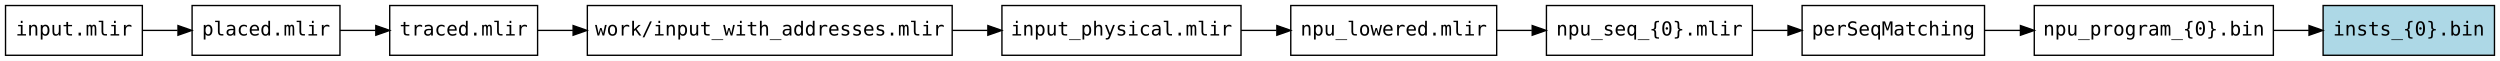
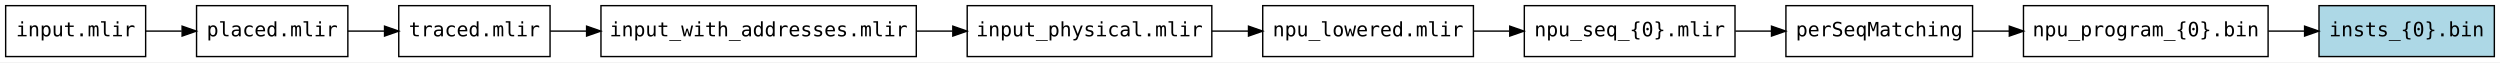
- <svg xmlns="http://www.w3.org/2000/svg" width="1809pt" height="44pt" viewBox="0.00 0.00 1809.00 44.00">
+ <svg xmlns="http://www.w3.org/2000/svg" width="1768pt" height="44pt" viewBox="0.00 0.00 1768.00 44.00">
  <g id="graph0" class="graph" transform="scale(1 1) rotate(0) translate(4 40)">
-     <polygon fill="white" stroke="transparent" points="-4,4 -4,-40 1805,-40 1805,4 -4,4" />
+     <polygon fill="white" stroke="transparent" points="-4,4 -4,-40 1764,-40 1764,4 -4,4" />
    <g id="node1" class="node">
      <polygon fill="none" stroke="black" points="99,-36 0,-36 0,0 99,0 99,-36" />
      <text text-anchor="middle" x="49.5" y="-14.3" font-family="monospace" font-size="14.00">input.mlir</text>
    </g>
    <g id="node2" class="node">
      <polygon fill="none" stroke="black" points="242,-36 135,-36 135,0 242,0 242,-36" />
      <text text-anchor="middle" x="188.5" y="-14.3" font-family="monospace" font-size="14.00">placed.mlir</text>
    </g>
    <g id="edge1" class="edge">
      <path fill="none" stroke="black" d="M99.19,-18C107.39,-18 116,-18 124.51,-18" />
      <polygon fill="black" stroke="black" points="124.79,-21.5 134.79,-18 124.79,-14.5 124.79,-21.5" />
    </g>
    <g id="node3" class="node">
      <polygon fill="none" stroke="black" points="385,-36 278,-36 278,0 385,0 385,-36" />
      <text text-anchor="middle" x="331.5" y="-14.3" font-family="monospace" font-size="14.00">traced.mlir</text>
    </g>
    <g id="edge2" class="edge">
      <path fill="none" stroke="black" d="M242,-18C250.44,-18 259.26,-18 267.9,-18" />
      <polygon fill="black" stroke="black" points="267.95,-21.5 277.95,-18 267.95,-14.5 267.95,-21.5" />
    </g>
    <g id="node4" class="node">
-       <polygon fill="none" stroke="black" points="685,-36 421,-36 421,0 685,0 685,-36" />
-       <text text-anchor="middle" x="553" y="-14.3" font-family="monospace" font-size="14.00">work/input_with_addresses.mlir</text>
+       <polygon fill="none" stroke="black" points="644,-36 421,-36 421,0 644,0 644,-36" />
+       <text text-anchor="middle" x="532.5" y="-14.3" font-family="monospace" font-size="14.00">input_with_addresses.mlir</text>
    </g>
    <g id="edge3" class="edge">
-       <path fill="none" stroke="black" d="M385.08,-18C393.09,-18 401.67,-18 410.56,-18" />
-       <polygon fill="black" stroke="black" points="410.71,-21.5 420.71,-18 410.71,-14.5 410.71,-21.5" />
+       <path fill="none" stroke="black" d="M385.05,-18C393.16,-18 401.82,-18 410.71,-18" />
+       <polygon fill="black" stroke="black" points="410.84,-21.5 420.84,-18 410.84,-14.5 410.84,-21.5" />
    </g>
    <g id="node5" class="node">
-       <polygon fill="none" stroke="black" points="894,-36 721,-36 721,0 894,0 894,-36" />
-       <text text-anchor="middle" x="807.5" y="-14.3" font-family="monospace" font-size="14.00">input_physical.mlir</text>
+       <polygon fill="none" stroke="black" points="853,-36 680,-36 680,0 853,0 853,-36" />
+       <text text-anchor="middle" x="766.5" y="-14.3" font-family="monospace" font-size="14.00">input_physical.mlir</text>
    </g>
    <g id="edge4" class="edge">
-       <path fill="none" stroke="black" d="M685.06,-18C693.68,-18 702.27,-18 710.67,-18" />
-       <polygon fill="black" stroke="black" points="710.82,-21.5 720.82,-18 710.82,-14.5 710.82,-21.5" />
+       <path fill="none" stroke="black" d="M644.06,-18C652.61,-18 661.2,-18 669.63,-18" />
+       <polygon fill="black" stroke="black" points="669.84,-21.5 679.84,-18 669.84,-14.5 669.84,-21.5" />
    </g>
    <g id="node6" class="node">
-       <polygon fill="none" stroke="black" points="1079,-36 930,-36 930,0 1079,0 1079,-36" />
-       <text text-anchor="middle" x="1004.5" y="-14.3" font-family="monospace" font-size="14.00">npu_lowered.mlir</text>
+       <polygon fill="none" stroke="black" points="1038,-36 889,-36 889,0 1038,0 1038,-36" />
+       <text text-anchor="middle" x="963.5" y="-14.3" font-family="monospace" font-size="14.00">npu_lowered.mlir</text>
    </g>
    <g id="edge5" class="edge">
-       <path fill="none" stroke="black" d="M894.03,-18C902.54,-18 911.18,-18 919.67,-18" />
-       <polygon fill="black" stroke="black" points="919.94,-21.5 929.94,-18 919.94,-14.5 919.94,-21.5" />
+       <path fill="none" stroke="black" d="M853.03,-18C861.54,-18 870.18,-18 878.67,-18" />
+       <polygon fill="black" stroke="black" points="878.94,-21.5 888.94,-18 878.94,-14.5 878.94,-21.5" />
    </g>
    <g id="node7" class="node">
-       <polygon fill="none" stroke="black" points="1264,-36 1115,-36 1115,0 1264,0 1264,-36" />
-       <text text-anchor="middle" x="1189.5" y="-14.3" font-family="monospace" font-size="14.00">npu_seq_{0}.mlir</text>
+       <polygon fill="none" stroke="black" points="1223,-36 1074,-36 1074,0 1223,0 1223,-36" />
+       <text text-anchor="middle" x="1148.5" y="-14.3" font-family="monospace" font-size="14.00">npu_seq_{0}.mlir</text>
    </g>
    <g id="edge6" class="edge">
-       <path fill="none" stroke="black" d="M1079.14,-18C1087.47,-18 1096.01,-18 1104.46,-18" />
-       <polygon fill="black" stroke="black" points="1104.71,-21.5 1114.71,-18 1104.71,-14.5 1104.71,-21.5" />
+       <path fill="none" stroke="black" d="M1038.14,-18C1046.47,-18 1055.01,-18 1063.46,-18" />
+       <polygon fill="black" stroke="black" points="1063.71,-21.5 1073.71,-18 1063.71,-14.5 1063.71,-21.5" />
    </g>
    <g id="node8" class="node">
-       <polygon fill="none" stroke="black" points="1432,-36 1300,-36 1300,0 1432,0 1432,-36" />
-       <text text-anchor="middle" x="1366" y="-14.3" font-family="monospace" font-size="14.00">perSeqMatching</text>
+       <polygon fill="none" stroke="black" points="1391,-36 1259,-36 1259,0 1391,0 1391,-36" />
+       <text text-anchor="middle" x="1325" y="-14.3" font-family="monospace" font-size="14.00">perSeqMatching</text>
    </g>
    <g id="edge7" class="edge">
-       <path fill="none" stroke="black" d="M1264.25,-18C1272.65,-18 1281.22,-18 1289.64,-18" />
-       <polygon fill="black" stroke="black" points="1289.81,-21.5 1299.81,-18 1289.81,-14.5 1289.81,-21.5" />
+       <path fill="none" stroke="black" d="M1223.25,-18C1231.65,-18 1240.22,-18 1248.64,-18" />
+       <polygon fill="black" stroke="black" points="1248.81,-21.5 1258.81,-18 1248.81,-14.5 1248.81,-21.5" />
    </g>
    <g id="node9" class="node">
-       <polygon fill="none" stroke="black" points="1641,-36 1468,-36 1468,0 1641,0 1641,-36" />
-       <text text-anchor="middle" x="1554.5" y="-14.3" font-family="monospace" font-size="14.00">npu_program_{0}.bin</text>
+       <polygon fill="none" stroke="black" points="1600,-36 1427,-36 1427,0 1600,0 1600,-36" />
+       <text text-anchor="middle" x="1513.5" y="-14.3" font-family="monospace" font-size="14.00">npu_program_{0}.bin</text>
    </g>
    <g id="edge8" class="edge">
-       <path fill="none" stroke="black" d="M1432.23,-18C1440.53,-18 1449.17,-18 1457.82,-18" />
-       <polygon fill="black" stroke="black" points="1457.99,-21.5 1467.99,-18 1457.99,-14.5 1457.99,-21.5" />
+       <path fill="none" stroke="black" d="M1391.23,-18C1399.53,-18 1408.17,-18 1416.82,-18" />
+       <polygon fill="black" stroke="black" points="1416.99,-21.5 1426.99,-18 1416.99,-14.5 1416.99,-21.5" />
    </g>
    <g id="node10" class="node">
-       <polygon fill="lightblue" stroke="black" points="1801,-36 1677,-36 1677,0 1801,0 1801,-36" />
-       <text text-anchor="middle" x="1739" y="-14.3" font-family="monospace" font-size="14.00">insts_{0}.bin</text>
+       <polygon fill="lightblue" stroke="black" points="1760,-36 1636,-36 1636,0 1760,0 1760,-36" />
+       <text text-anchor="middle" x="1698" y="-14.3" font-family="monospace" font-size="14.00">insts_{0}.bin</text>
    </g>
    <g id="edge9" class="edge">
-       <path fill="none" stroke="black" d="M1641.14,-18C1649.7,-18 1658.32,-18 1666.71,-18" />
-       <polygon fill="black" stroke="black" points="1666.81,-21.5 1676.81,-18 1666.81,-14.5 1666.81,-21.5" />
+       <path fill="none" stroke="black" d="M1600.14,-18C1608.7,-18 1617.32,-18 1625.71,-18" />
+       <polygon fill="black" stroke="black" points="1625.81,-21.5 1635.81,-18 1625.81,-14.5 1625.81,-21.5" />
    </g>
  </g>
</svg>
